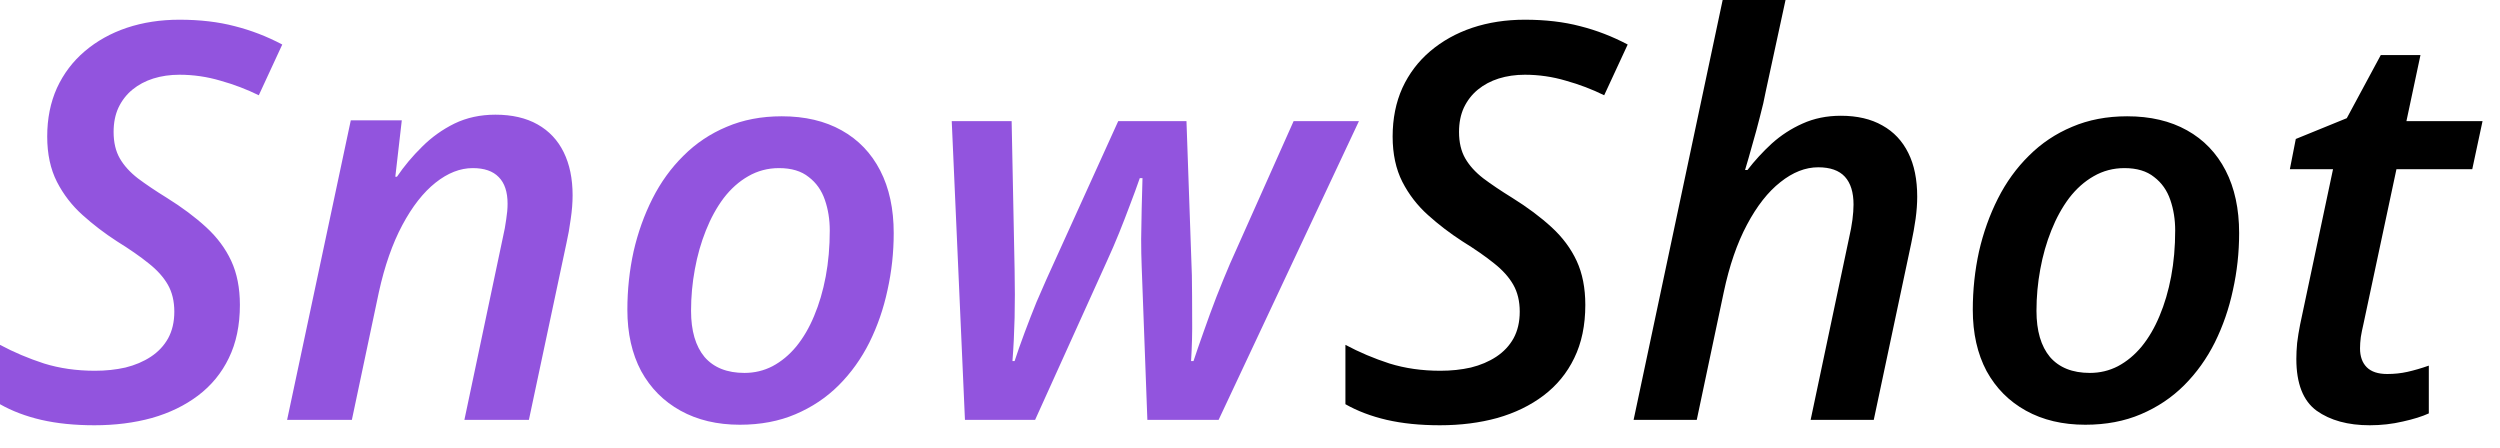
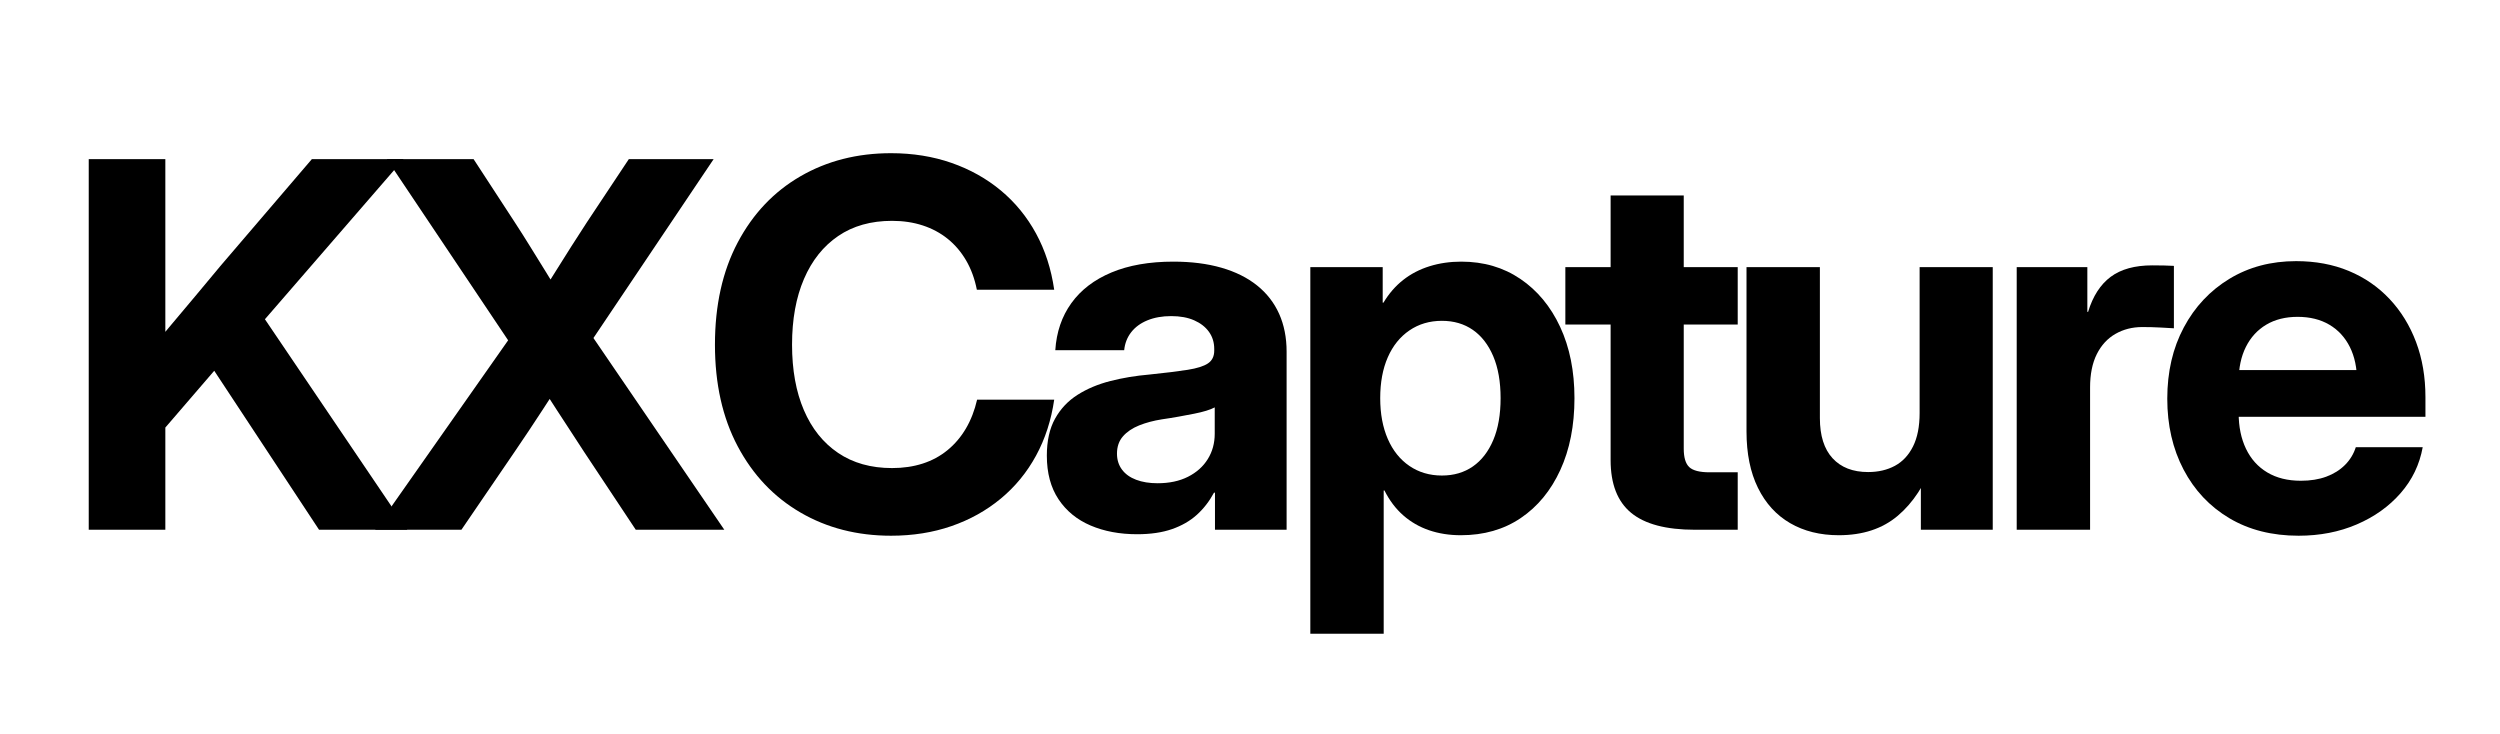
- <svg xmlns="http://www.w3.org/2000/svg" width="95" height="17" viewBox="0 0 95 17" fill="none">
-   <path d="M3.589 16.16C2.837 16.16 2.164 16.092 1.569 15.955C0.981 15.818 0.458 15.62 0 15.36V13.104C0.526 13.385 1.083 13.621 1.671 13.812C2.266 13.997 2.912 14.089 3.609 14.089C4.02 14.089 4.406 14.048 4.768 13.966C5.13 13.877 5.452 13.74 5.732 13.556C6.012 13.371 6.231 13.139 6.388 12.858C6.545 12.571 6.624 12.233 6.624 11.843C6.624 11.447 6.542 11.105 6.378 10.818C6.214 10.531 5.971 10.261 5.65 10.008C5.329 9.748 4.925 9.468 4.44 9.167C3.975 8.866 3.541 8.535 3.138 8.172C2.734 7.81 2.41 7.39 2.164 6.911C1.917 6.426 1.794 5.852 1.794 5.188C1.794 4.505 1.917 3.89 2.164 3.343C2.417 2.796 2.769 2.331 3.22 1.948C3.678 1.559 4.211 1.261 4.819 1.056C5.435 0.851 6.101 0.749 6.819 0.749C7.598 0.749 8.299 0.831 8.921 0.995C9.543 1.152 10.145 1.384 10.726 1.692L9.834 3.62C9.375 3.394 8.89 3.209 8.377 3.066C7.872 2.916 7.352 2.84 6.819 2.84C6.463 2.84 6.132 2.888 5.824 2.984C5.523 3.08 5.26 3.22 5.035 3.404C4.809 3.589 4.631 3.818 4.501 4.091C4.378 4.358 4.317 4.666 4.317 5.014C4.317 5.411 4.396 5.746 4.553 6.019C4.71 6.292 4.939 6.545 5.24 6.778C5.541 7.003 5.906 7.25 6.337 7.516C6.918 7.878 7.417 8.251 7.834 8.634C8.251 9.017 8.569 9.444 8.788 9.916C9.006 10.387 9.116 10.944 9.116 11.587C9.116 12.359 8.976 13.033 8.695 13.607C8.422 14.174 8.032 14.649 7.526 15.032C7.027 15.408 6.443 15.692 5.773 15.883C5.103 16.068 4.375 16.16 3.589 16.16ZM10.91 15.955L13.33 4.573H15.268L15.022 6.716H15.084C15.357 6.313 15.675 5.934 16.037 5.578C16.399 5.216 16.81 4.922 17.268 4.696C17.732 4.471 18.252 4.358 18.826 4.358C19.455 4.358 19.988 4.481 20.426 4.727C20.863 4.973 21.195 5.325 21.42 5.783C21.646 6.241 21.759 6.788 21.759 7.424C21.759 7.704 21.735 8.005 21.687 8.326C21.646 8.641 21.591 8.948 21.523 9.249L20.098 15.955H17.647L19.103 9.054C19.165 8.788 19.209 8.548 19.236 8.336C19.27 8.125 19.288 7.926 19.288 7.742C19.288 7.291 19.175 6.952 18.949 6.727C18.73 6.501 18.402 6.388 17.965 6.388C17.486 6.388 17.015 6.573 16.55 6.942C16.085 7.311 15.665 7.848 15.289 8.552C14.913 9.256 14.615 10.107 14.396 11.105L13.371 15.955H10.91ZM28.116 16.14C27.255 16.14 26.503 15.962 25.86 15.606C25.218 15.251 24.719 14.748 24.363 14.099C24.015 13.443 23.84 12.667 23.84 11.771C23.84 11.013 23.919 10.274 24.076 9.557C24.24 8.839 24.48 8.169 24.794 7.547C25.108 6.925 25.502 6.381 25.973 5.917C26.445 5.445 26.992 5.079 27.614 4.819C28.236 4.553 28.933 4.419 29.706 4.419C30.587 4.419 31.346 4.597 31.982 4.953C32.618 5.308 33.106 5.817 33.448 6.48C33.79 7.144 33.961 7.937 33.961 8.859C33.961 9.598 33.882 10.319 33.725 11.023C33.575 11.727 33.346 12.39 33.038 13.012C32.73 13.627 32.341 14.171 31.869 14.643C31.404 15.107 30.857 15.473 30.229 15.74C29.606 16.006 28.902 16.14 28.116 16.14ZM28.291 14.171C28.673 14.171 29.029 14.085 29.357 13.915C29.692 13.737 29.993 13.487 30.259 13.166C30.526 12.838 30.752 12.452 30.936 12.007C31.127 11.556 31.274 11.057 31.377 10.51C31.48 9.963 31.531 9.379 31.531 8.757C31.531 8.34 31.469 7.954 31.346 7.598C31.223 7.236 31.018 6.945 30.731 6.727C30.451 6.501 30.075 6.388 29.603 6.388C29.179 6.388 28.79 6.491 28.434 6.696C28.085 6.894 27.774 7.171 27.501 7.526C27.234 7.882 27.009 8.292 26.824 8.757C26.64 9.215 26.5 9.707 26.404 10.233C26.308 10.753 26.26 11.279 26.26 11.812C26.26 12.571 26.431 13.156 26.773 13.566C27.122 13.969 27.627 14.171 28.291 14.171ZM36.668 15.955L36.166 4.604H38.442L38.555 10.244C38.568 10.893 38.568 11.505 38.555 12.079C38.541 12.653 38.514 13.2 38.473 13.72H38.555C38.657 13.405 38.784 13.046 38.934 12.643C39.084 12.24 39.235 11.854 39.385 11.484C39.542 11.115 39.669 10.825 39.765 10.613L42.492 4.604H45.086L45.291 10.459C45.298 10.958 45.302 11.491 45.302 12.059C45.309 12.626 45.295 13.18 45.261 13.72H45.353C45.462 13.392 45.592 13.016 45.743 12.592C45.893 12.161 46.054 11.724 46.225 11.279C46.402 10.828 46.573 10.411 46.737 10.028L49.157 4.604H51.639L46.307 15.955H43.6L43.384 10.131C43.371 9.81 43.364 9.461 43.364 9.085C43.371 8.709 43.377 8.323 43.384 7.926C43.398 7.53 43.408 7.144 43.415 6.768H43.312C43.196 7.103 43.07 7.448 42.933 7.803C42.803 8.152 42.666 8.504 42.523 8.859C42.379 9.215 42.226 9.57 42.062 9.926L39.334 15.955H36.668Z" fill="#9254DE" />
-   <path data-adqt-slot="primary" d="M54.715 16.16C53.963 16.16 53.29 16.092 52.695 15.955C52.107 15.818 51.584 15.62 51.126 15.36V13.104C51.652 13.385 52.209 13.621 52.797 13.812C53.392 13.997 54.038 14.089 54.735 14.089C55.145 14.089 55.532 14.048 55.894 13.966C56.256 13.877 56.578 13.74 56.858 13.556C57.138 13.371 57.357 13.139 57.514 12.858C57.671 12.571 57.75 12.233 57.75 11.843C57.75 11.447 57.668 11.105 57.504 10.818C57.34 10.531 57.097 10.261 56.776 10.008C56.455 9.748 56.051 9.468 55.566 9.167C55.101 8.866 54.667 8.535 54.264 8.172C53.86 7.81 53.536 7.39 53.29 6.911C53.044 6.426 52.92 5.852 52.92 5.188C52.92 4.505 53.044 3.89 53.29 3.343C53.542 2.796 53.895 2.331 54.346 1.948C54.804 1.559 55.337 1.261 55.945 1.056C56.56 0.851 57.227 0.749 57.945 0.749C58.724 0.749 59.425 0.831 60.047 0.995C60.669 1.152 61.27 1.384 61.852 1.692L60.959 3.62C60.502 3.394 60.016 3.209 59.503 3.066C58.998 2.916 58.478 2.84 57.945 2.84C57.589 2.84 57.258 2.888 56.95 2.984C56.649 3.08 56.386 3.22 56.161 3.404C55.935 3.589 55.757 3.818 55.627 4.091C55.504 4.358 55.443 4.666 55.443 5.014C55.443 5.411 55.522 5.746 55.679 6.019C55.836 6.292 56.065 6.545 56.366 6.778C56.666 7.003 57.032 7.25 57.463 7.516C58.044 7.878 58.543 8.251 58.96 8.634C59.377 9.017 59.695 9.444 59.914 9.916C60.132 10.387 60.242 10.944 60.242 11.587C60.242 12.359 60.102 13.033 59.821 13.607C59.548 14.174 59.158 14.649 58.652 15.032C58.153 15.408 57.569 15.692 56.899 15.883C56.229 16.068 55.501 16.16 54.715 16.16ZM62.077 15.955L65.461 0H67.85L67.102 3.456C67.047 3.756 66.972 4.084 66.876 4.44C66.787 4.795 66.691 5.147 66.589 5.496C66.493 5.845 66.401 6.166 66.312 6.46H66.404C66.678 6.104 66.985 5.77 67.327 5.455C67.676 5.141 68.065 4.888 68.496 4.696C68.934 4.498 69.419 4.399 69.952 4.399C70.574 4.399 71.101 4.522 71.531 4.768C71.962 5.007 72.29 5.356 72.516 5.814C72.741 6.265 72.854 6.819 72.854 7.475C72.854 7.735 72.834 8.015 72.793 8.316C72.751 8.61 72.697 8.917 72.628 9.239L71.203 15.955H68.804L70.26 9.064C70.321 8.798 70.366 8.559 70.393 8.347C70.42 8.135 70.434 7.943 70.434 7.772C70.434 7.308 70.325 6.956 70.106 6.716C69.887 6.477 69.549 6.357 69.091 6.357C68.606 6.357 68.127 6.545 67.655 6.921C67.184 7.291 66.76 7.831 66.384 8.541C66.008 9.246 65.714 10.1 65.502 11.105L64.477 15.955H62.077ZM79.242 16.14C78.381 16.14 77.629 15.962 76.986 15.606C76.344 15.251 75.845 14.748 75.489 14.099C75.141 13.443 74.966 12.667 74.966 11.771C74.966 11.013 75.045 10.274 75.202 9.557C75.366 8.839 75.606 8.169 75.92 7.547C76.234 6.925 76.627 6.381 77.099 5.917C77.571 5.445 78.118 5.079 78.74 4.819C79.362 4.553 80.059 4.419 80.832 4.419C81.713 4.419 82.472 4.597 83.108 4.953C83.744 5.308 84.232 5.817 84.574 6.48C84.916 7.144 85.087 7.937 85.087 8.859C85.087 9.598 85.008 10.319 84.851 11.023C84.701 11.727 84.472 12.39 84.164 13.012C83.856 13.627 83.467 14.171 82.995 14.643C82.53 15.107 81.983 15.473 81.355 15.74C80.732 16.006 80.028 16.14 79.242 16.14ZM79.416 14.171C79.799 14.171 80.155 14.085 80.483 13.915C80.818 13.737 81.119 13.487 81.385 13.166C81.652 12.838 81.877 12.452 82.062 12.007C82.253 11.556 82.4 11.057 82.503 10.51C82.606 9.963 82.657 9.379 82.657 8.757C82.657 8.34 82.595 7.954 82.472 7.598C82.349 7.236 82.144 6.945 81.857 6.727C81.577 6.501 81.201 6.388 80.729 6.388C80.305 6.388 79.915 6.491 79.56 6.696C79.211 6.894 78.9 7.171 78.627 7.526C78.36 7.882 78.135 8.292 77.95 8.757C77.766 9.215 77.626 9.707 77.53 10.233C77.434 10.753 77.386 11.279 77.386 11.812C77.386 12.571 77.557 13.156 77.899 13.566C78.248 13.969 78.753 14.171 79.416 14.171ZM90.05 16.16C89.223 16.16 88.549 15.976 88.03 15.606C87.517 15.23 87.261 14.574 87.261 13.638C87.261 13.453 87.271 13.252 87.291 13.033C87.319 12.807 87.356 12.575 87.404 12.335L88.655 6.429H87.015L87.24 5.281L89.178 4.491L90.47 2.092H91.978L91.444 4.604H94.336L93.946 6.429H91.065L89.804 12.346C89.769 12.489 89.739 12.643 89.711 12.807C89.691 12.964 89.681 13.108 89.681 13.238C89.681 13.545 89.766 13.785 89.937 13.956C90.108 14.127 90.368 14.212 90.716 14.212C90.983 14.212 91.239 14.185 91.485 14.13C91.731 14.075 92.001 13.997 92.295 13.894V15.709C92.043 15.825 91.714 15.928 91.311 16.017C90.908 16.112 90.487 16.16 90.05 16.16Z" fill="currentColor" />
+ <svg xmlns="http://www.w3.org/2000/svg" viewBox="0 0 981.59 288.00" width="981.59" height="288.00" role="img" aria-label="KXCapture">
+   <path d="M56.52 177.629V140.422Q61.5 134.367 66.48 128.41Q71.461 122.453 76.49 116.496Q81.52 110.539 86.5 104.484L122.438 62.492H158.473L97.047 133.391H94.605ZM34.84 208.0V62.492H64.918V102.727V139.543V153.801V208.0ZM125.27 208.0 81.812 142.082 99.879 119.23 159.938 208.0Z" fill="currentColor" />
+   <path d="M147.281 208.0 207.145 122.746V145.012L151.871 62.492H185.953L202.066 87.199Q205.191 91.984 208.17 96.818Q211.148 101.652 214.127 106.438Q217.105 111.223 219.938 116.008H212.223Q215.25 111.223 218.229 106.438Q221.207 101.652 224.283 96.818Q227.359 91.984 230.484 87.199L246.891 62.492H280.191L225.797 143.449V122.16L284.391 208.0H249.625L229.215 177.238Q226.578 173.137 223.941 169.133Q221.305 165.129 218.717 161.125Q216.129 157.121 213.492 153.02H218.18Q215.543 157.121 212.906 161.125Q210.27 165.129 207.633 169.133Q204.996 173.137 202.164 177.238L181.168 208.0Z" fill="currentColor" />
+   <path d="M349.855 210.344Q329.934 210.344 314.26 201.213Q298.586 192.082 289.65 175.236Q280.715 158.391 280.715 135.344Q280.715 112.102 289.65 95.207Q298.586 78.312 314.26 69.23Q329.934 60.148 349.855 60.148Q362.648 60.148 373.586 63.957Q384.523 67.766 392.971 74.797Q401.418 81.828 406.789 91.691Q412.16 101.555 413.918 113.762H383.547Q382.277 107.316 379.348 102.287Q376.418 97.258 372.121 93.791Q367.824 90.324 362.307 88.518Q356.789 86.711 350.246 86.711Q337.844 86.711 329.104 92.668Q320.363 98.625 315.676 109.514Q310.988 120.402 310.988 135.344Q310.988 150.188 315.627 161.027Q320.266 171.867 329.055 177.824Q337.844 183.781 350.246 183.781Q356.789 183.781 362.258 182.023Q367.727 180.266 372.023 176.75Q376.32 173.234 379.25 168.254Q382.18 163.273 383.645 156.926H413.918Q412.16 169.035 406.789 178.898Q401.418 188.762 392.922 195.793Q384.426 202.824 373.537 206.584Q362.648 210.344 349.855 210.344Z" fill="currentColor" />
+   <path d="M446.477 209.758Q436.223 209.758 428.215 206.34Q420.207 202.922 415.617 196.037Q411.027 189.152 411.027 178.898Q411.027 170.207 414.25 164.396Q417.473 158.586 423.088 155.021Q428.703 151.457 435.979 149.602Q443.254 147.746 451.262 147.062Q460.734 146.086 466.301 145.207Q471.867 144.328 474.309 142.668Q476.75 141.008 476.75 137.688V137.004Q476.75 133.195 474.699 130.314Q472.648 127.434 468.889 125.773Q465.129 124.113 459.855 124.113Q454.582 124.113 450.529 125.773Q446.477 127.434 444.133 130.461Q441.789 133.488 441.398 137.492H414.348Q415.031 126.848 420.646 119.035Q426.262 111.223 436.418 106.975Q446.574 102.727 460.734 102.727Q471.281 102.727 479.582 105.119Q487.883 107.512 493.596 112.102Q499.309 116.691 502.238 123.234Q505.168 129.777 505.168 138.078V208.0H477.043V193.449H476.652Q473.918 198.527 469.914 202.141Q465.91 205.754 460.148 207.756Q454.387 209.758 446.477 209.758ZM454.484 189.738Q461.418 189.738 466.447 187.199Q471.477 184.66 474.211 180.266Q476.945 175.871 476.945 170.305V159.953Q475.676 160.637 473.625 161.271Q471.574 161.906 468.84 162.443Q466.105 162.98 462.883 163.566Q459.66 164.152 456.242 164.641Q451.262 165.422 447.258 167.033Q443.254 168.645 440.91 171.33Q438.566 174.016 438.566 178.117Q438.566 181.73 440.52 184.367Q442.473 187.004 446.086 188.371Q449.699 189.738 454.484 189.738Z" fill="currentColor" />
+   <path d="M514.48 248.82V104.875H542.898V118.84H543.191Q546.414 113.469 550.955 109.904Q555.496 106.34 561.307 104.533Q567.117 102.727 573.758 102.727Q586.941 102.727 596.951 109.514Q606.961 116.301 612.576 128.361Q618.191 140.422 618.191 156.34Q618.191 172.453 612.625 184.562Q607.059 196.672 597.098 203.41Q587.137 210.148 573.562 210.148Q566.824 210.148 561.111 208.195Q555.398 206.242 550.955 202.336Q546.512 198.43 543.582 192.57H543.289V248.82ZM566.141 186.711Q573.172 186.711 578.299 183.146Q583.426 179.582 586.307 172.795Q589.188 166.008 589.188 156.34Q589.188 146.672 586.307 139.885Q583.426 133.098 578.299 129.533Q573.172 125.969 566.141 125.969Q558.914 125.969 553.396 129.729Q547.879 133.488 544.9 140.275Q541.922 147.062 541.922 156.34Q541.922 165.52 544.9 172.355Q547.879 179.191 553.396 182.951Q558.914 186.711 566.141 186.711Z" fill="currentColor" />
+   <path d="M682.289 104.875V127.434H614.613V104.875ZM632.387 76.75H661.098V176.164Q661.098 181.34 663.246 183.391Q665.395 185.441 671.254 185.441Q673.695 185.441 677.064 185.441Q680.434 185.441 682.289 185.441V208.0Q679.652 208.0 674.965 208.0Q670.277 208.0 665.492 208.0Q648.5 208.0 640.443 201.359Q632.387 194.719 632.387 180.656Z" fill="currentColor" />
+   <path d="M721.973 210.148Q711.035 210.148 702.881 205.412Q694.727 200.676 690.234 191.545Q685.742 182.414 685.742 169.426V104.875H714.551V164.152Q714.551 174.504 719.531 179.924Q724.512 185.344 733.496 185.344Q739.453 185.344 743.994 182.902Q748.535 180.461 751.123 175.285Q753.711 170.109 753.711 162.199V104.875H782.422V208.0H754.199V181.145H759.082Q754.199 194.816 745.166 202.482Q736.133 210.148 721.973 210.148Z" fill="currentColor" />
+   <path d="M791.832 208.0V104.875H819.566V122.453H819.859Q822.691 113.176 828.746 108.684Q834.801 104.191 845.055 104.191Q847.594 104.191 849.693 104.24Q851.793 104.289 853.551 104.387V128.898Q851.988 128.801 848.424 128.605Q844.859 128.41 841.148 128.41Q835.289 128.41 830.602 131.096Q825.914 133.781 823.277 139.055Q820.641 144.328 820.641 152.141V208.0Z" fill="currentColor" />
+   <path d="M902.512 210.344Q886.887 210.344 875.314 203.459Q863.742 196.574 857.346 184.367Q850.949 172.16 850.949 156.535Q850.949 140.715 857.443 128.557Q863.938 116.398 875.363 109.465Q886.789 102.531 901.535 102.531Q912.961 102.531 922.238 106.389Q931.516 110.246 938.254 117.424Q944.992 124.602 948.654 134.367Q952.316 144.133 952.316 155.949V163.664H861.203V145.305H938.449L925.461 149.699Q925.461 141.887 922.629 136.223Q919.797 130.559 914.572 127.482Q909.348 124.406 902.121 124.406Q894.992 124.406 889.816 127.482Q884.641 130.559 881.809 136.223Q878.977 141.887 878.977 149.699V162.199Q878.977 170.207 881.857 176.213Q884.738 182.219 890.207 185.49Q895.676 188.762 903.391 188.762Q909.055 188.762 913.4 187.15Q917.746 185.539 920.725 182.561Q923.703 179.582 924.973 175.578H951.242Q949.387 185.832 942.551 193.645Q935.715 201.457 925.363 205.9Q915.012 210.344 902.512 210.344Z" fill="currentColor" />
</svg>
